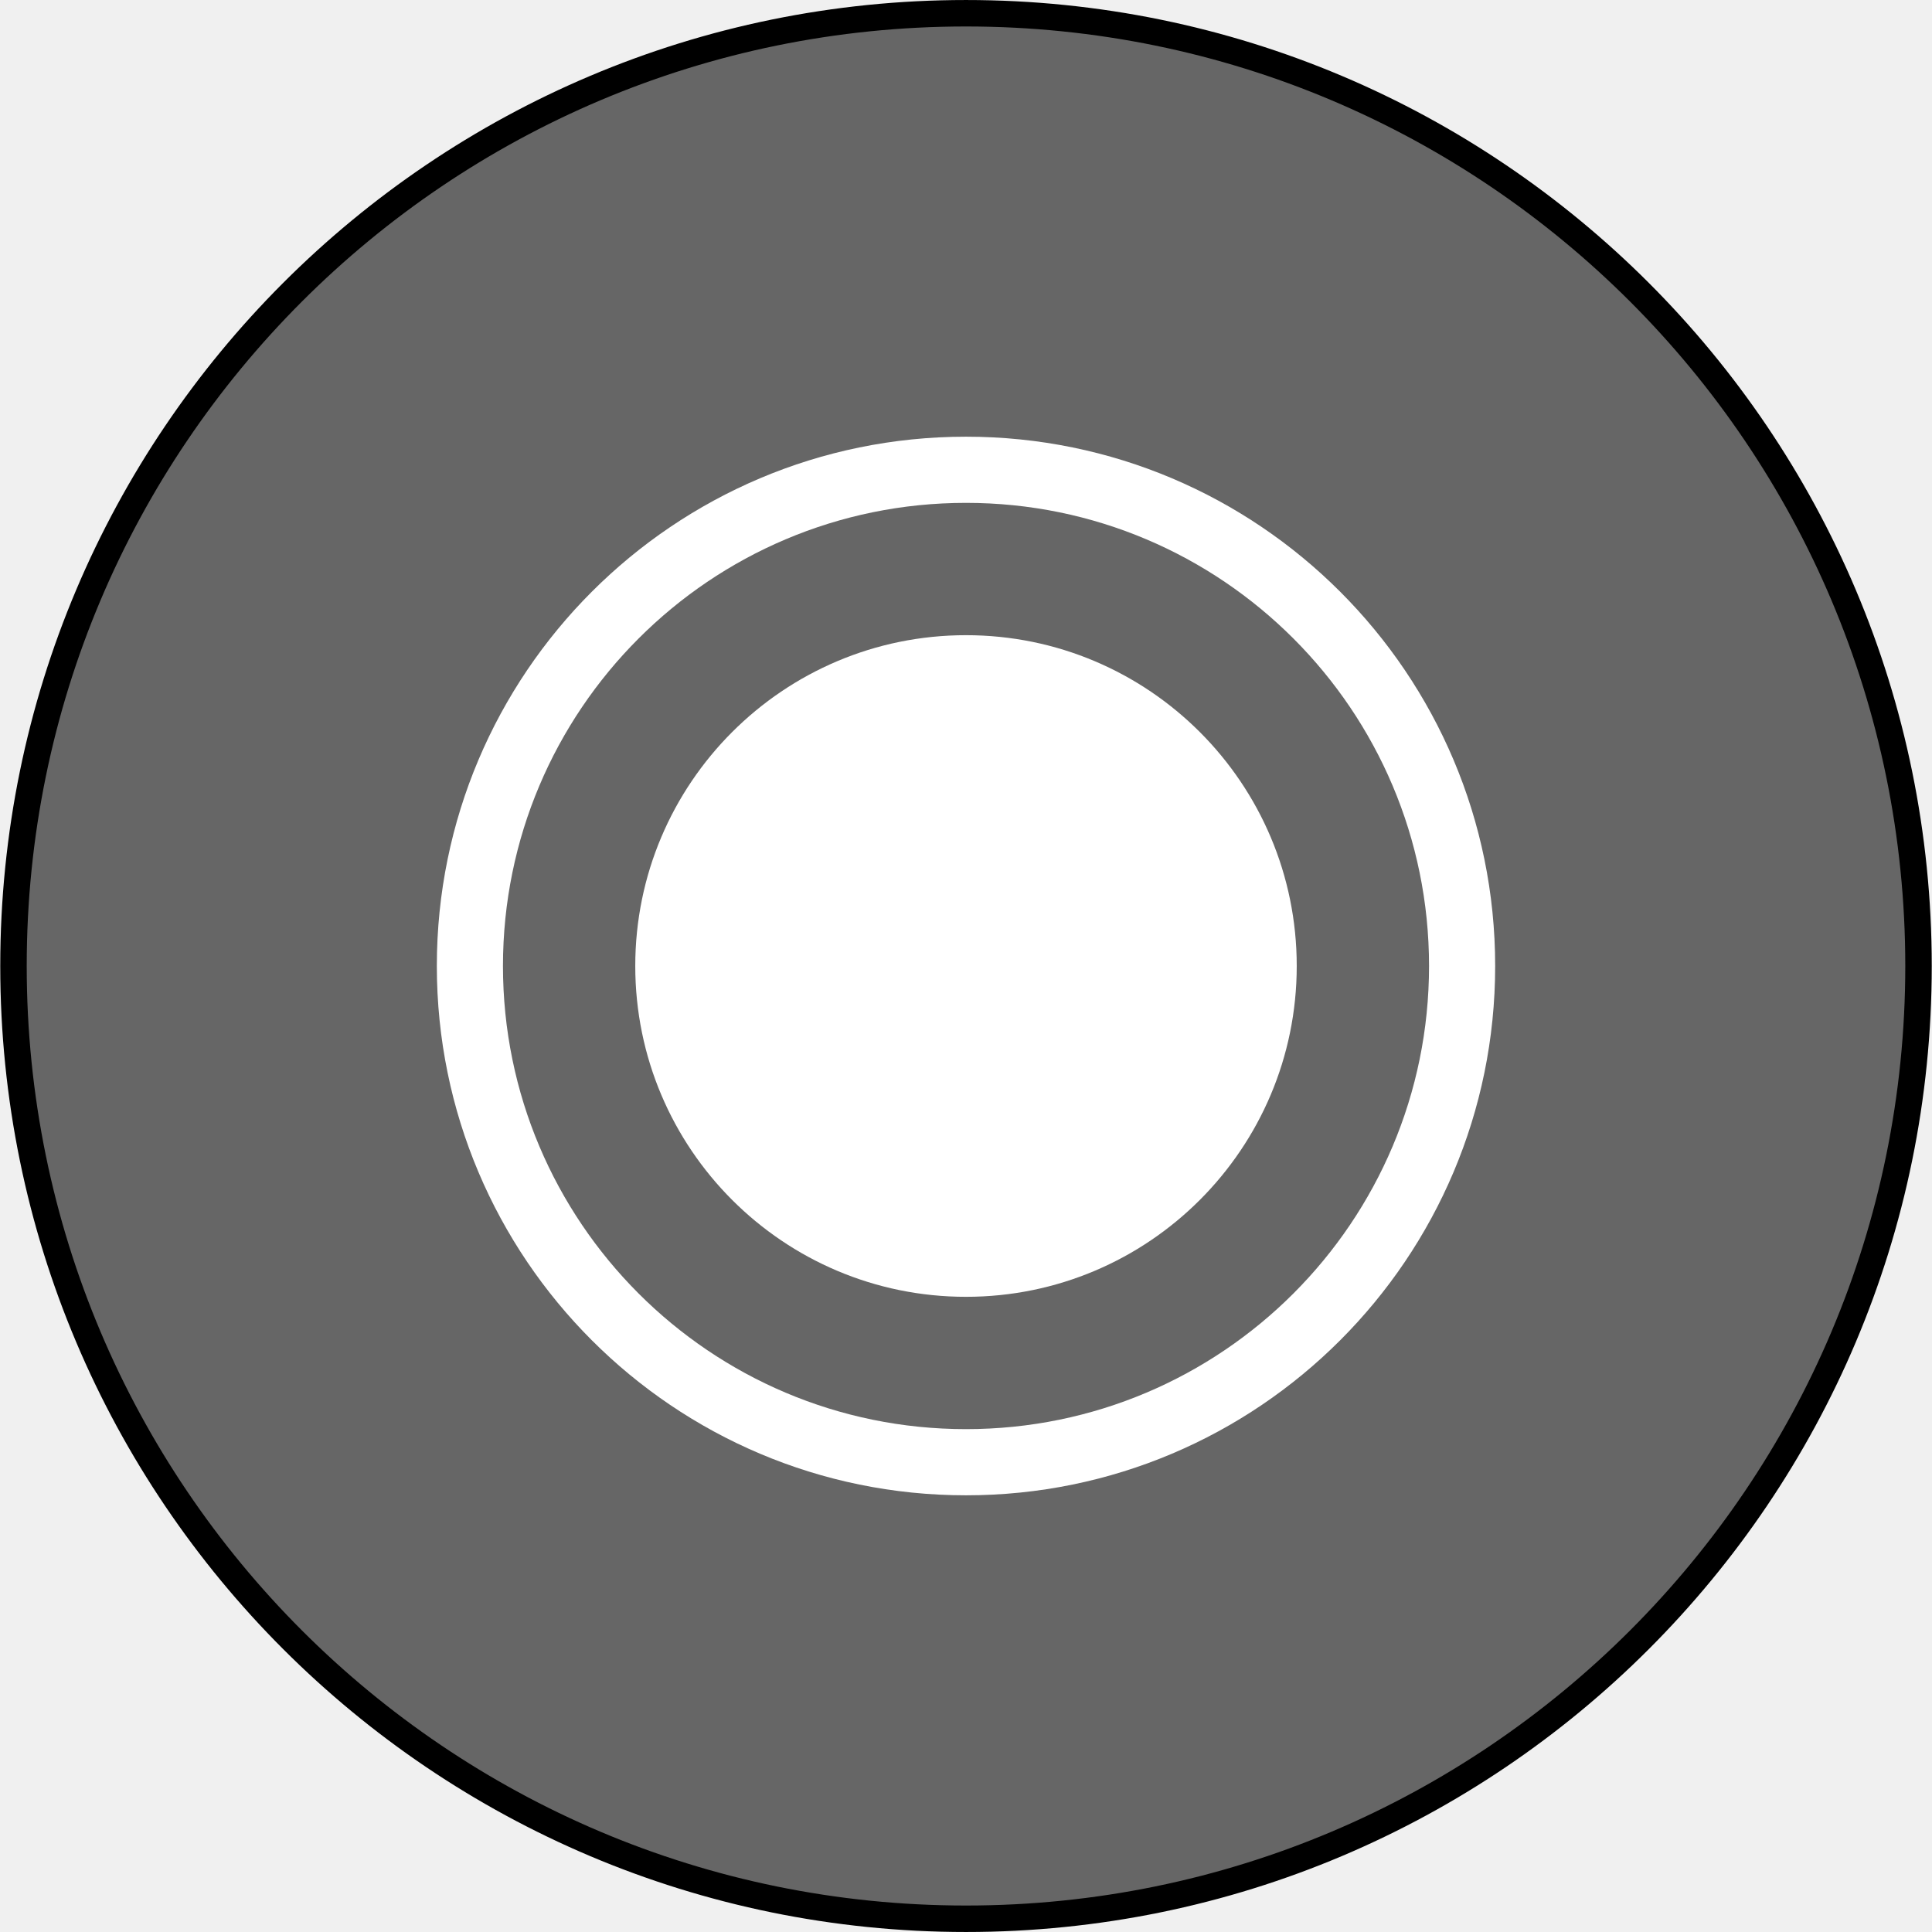
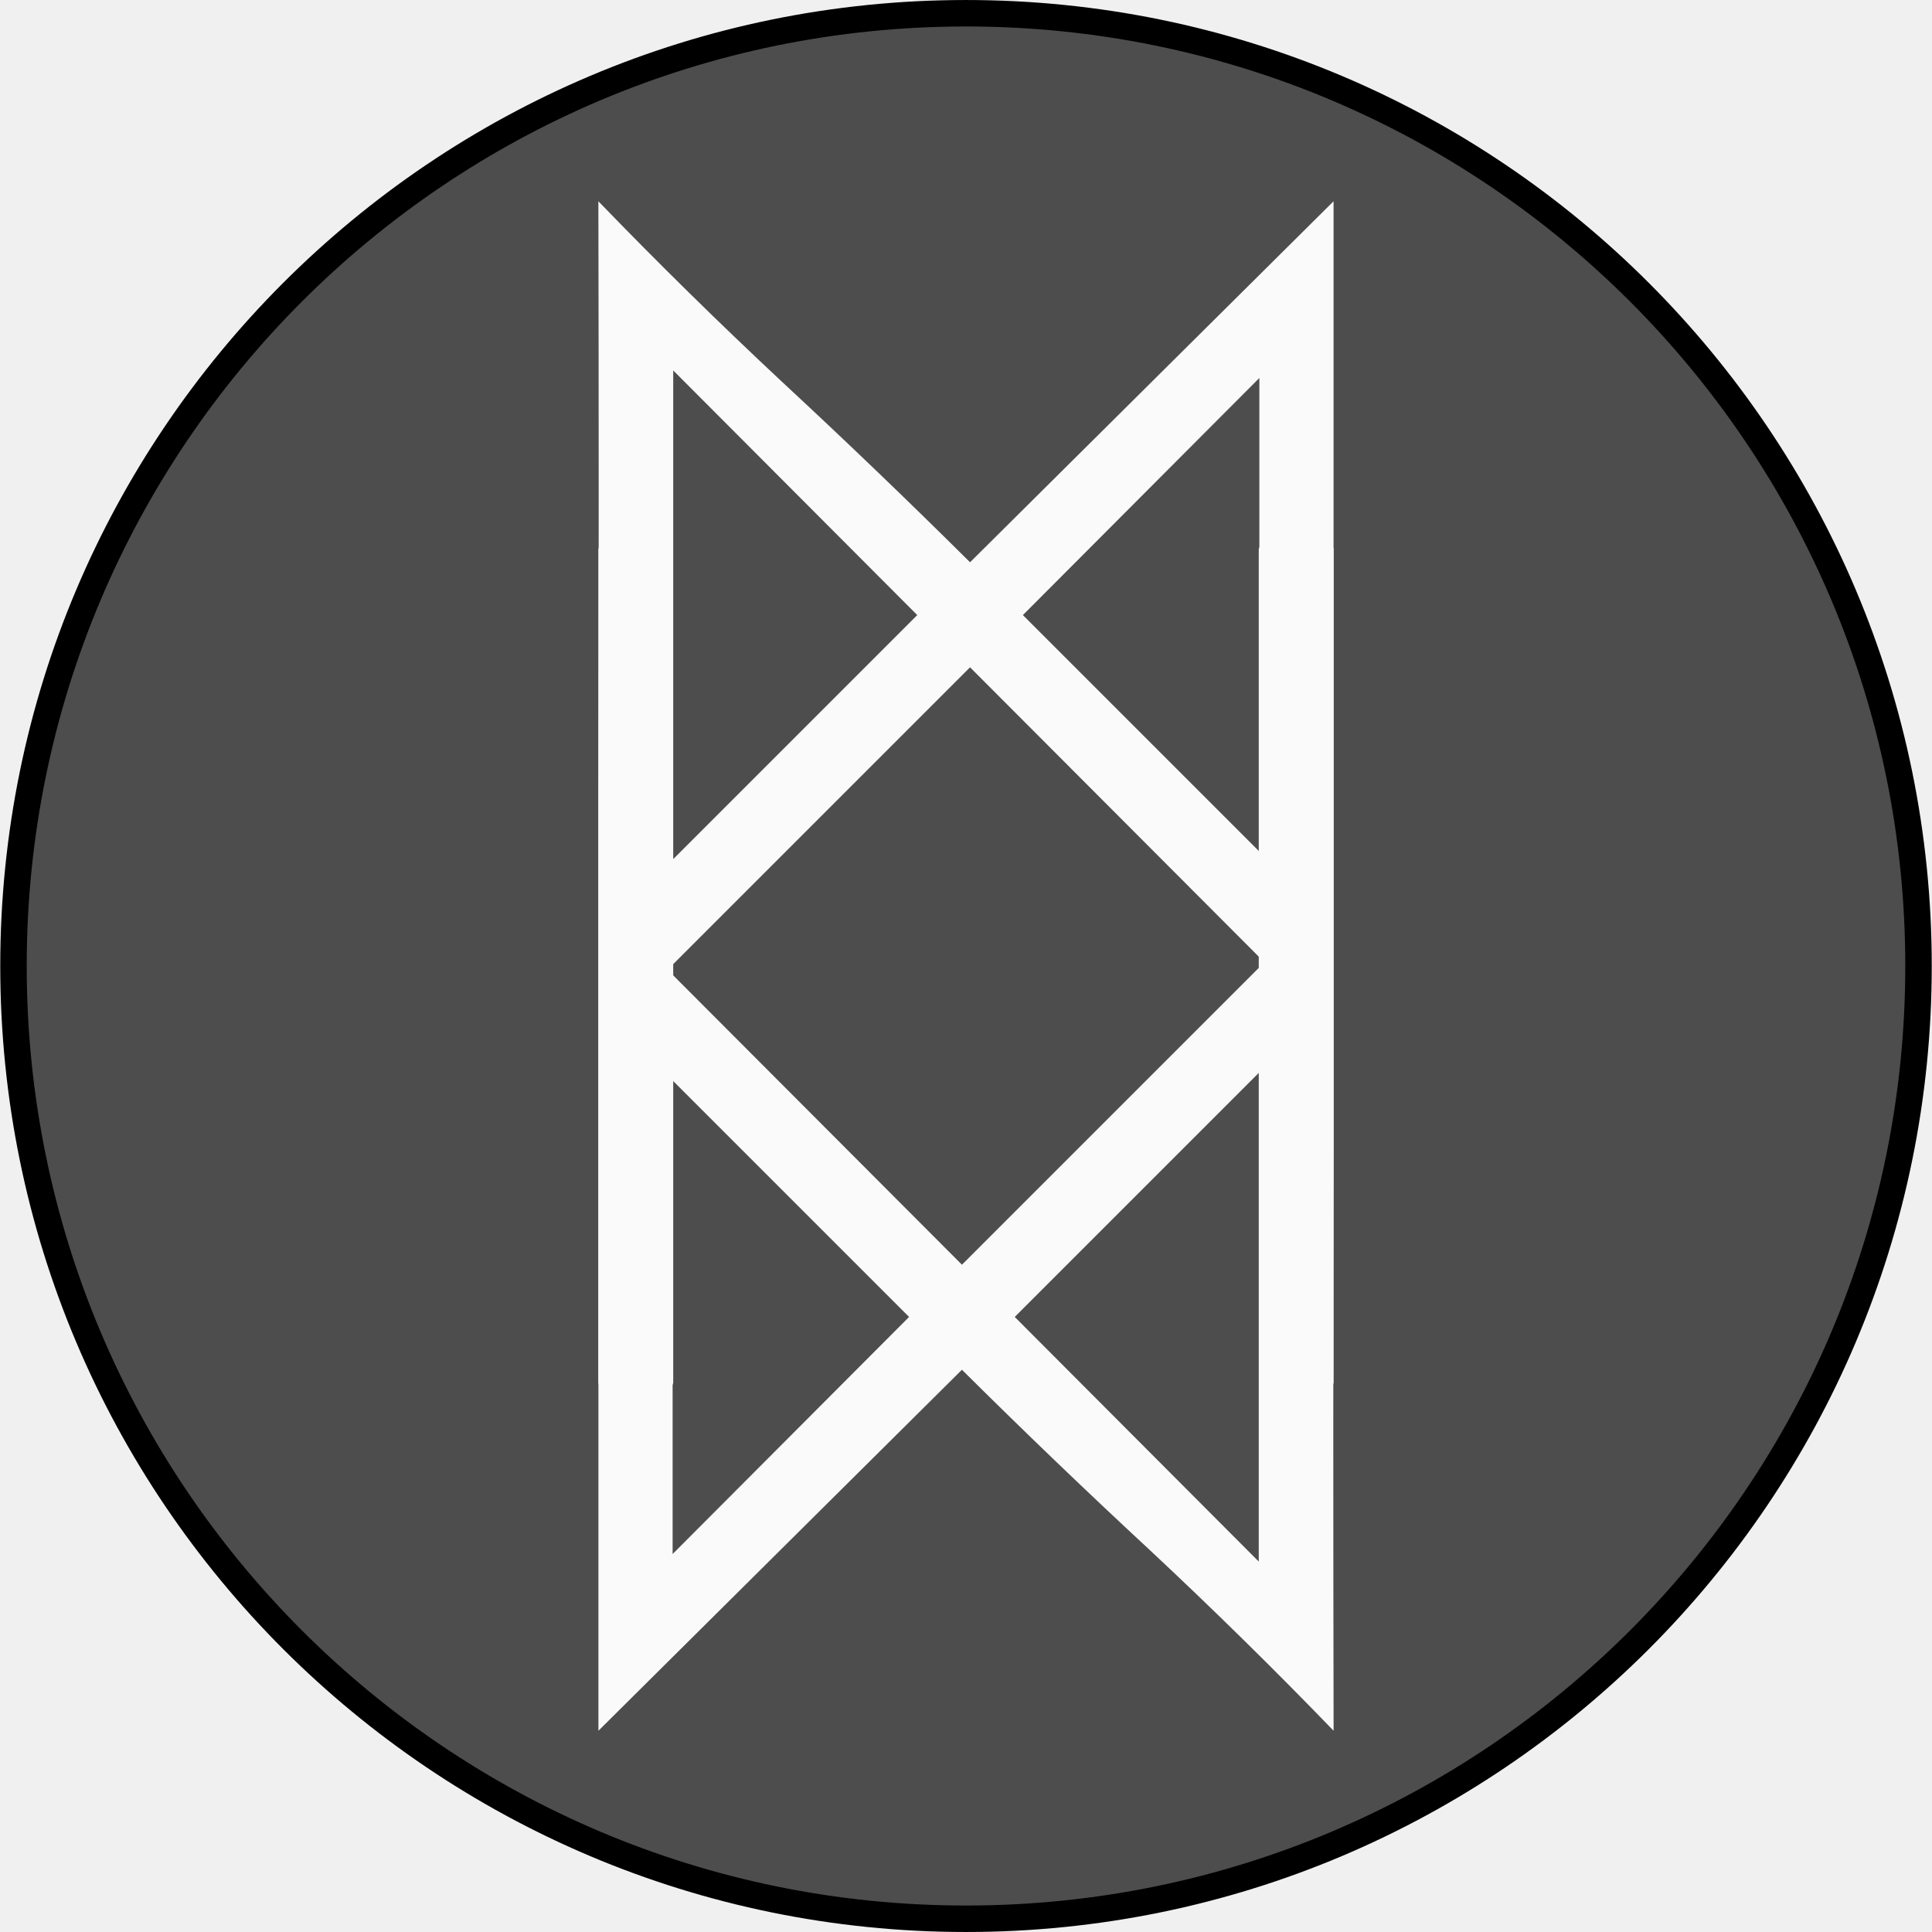
<svg xmlns="http://www.w3.org/2000/svg" width="1in" height="1in" enable-background="new 0 0 90 90" version="1.1" viewBox="0 0 96 96" xml:space="preserve">
-   <g>
-     <ellipse cx="48" cy="48" rx="47.33" ry="47.342" fill="#666" stroke="#000" stroke-width="1.315" />
-     <ellipse cx="48" cy="48" rx="26.294" ry="26.301" fill="#fff" />
-     <ellipse cx="48" cy="48" rx="23.008" ry="23.013" fill="#666" />
-     <ellipse cx="48" cy="48" rx="16.434" ry="16.438" fill="#fff" />
+   <ellipse cx="48" cy="48" rx="47.33" ry="47.342" fill="#4d4d4d" stroke="#000" stroke-width="1.315" />
+   <text x="47.801" y="46.142" fill="#000000" font-family="sans-serif" font-size="40px" style="line-height:1.25" xml:space="preserve">
+     <tspan x="47.801" y="46.142" />
+   </text>
+   <g transform="translate(89.734 -10)" fill="#fafafa">
+     <g transform="translate(-36.321 48.105)" aria-label="m">
+       <path d="m-19.961 4.583 12.125-12.125-12.125-12.156zm0 5.219v20.813l-1.875 4.594-1.844-4.594q0-14.656 0-29.344 0.031-14.687 0-29.375 4.438 4.594 9.156 9 4.719 4.375 9.312 8.938l18.063-17.938q0 14.688 0 29.375 0 14.688 0 29.344l-1.844 4.594-1.844-4.594v-21.156l-14.375-14.406zm17.375-17.344 11.75 11.75v-23.531z" fill="#fafafa" />
+     </g>
+     <g transform="rotate(180 -23.574 33.948)" aria-label="m">
+       <path d="m-19.961 4.583 12.125-12.125-12.125-12.156zm0 5.219v20.813l-1.875 4.594-1.844-4.594q0-14.656 0-29.344 0.031-14.687 0-29.375 4.438 4.594 9.156 9 4.719 4.375 9.312 8.938l18.063-17.938q0 14.688 0 29.375 0 14.688 0 29.344l-1.844 4.594-1.844-4.594v-21.156l-14.375-14.406zm17.375-17.344 11.75 11.75v-23.531z" fill="#fafafa" />
+     </g>
  </g>
</svg>
